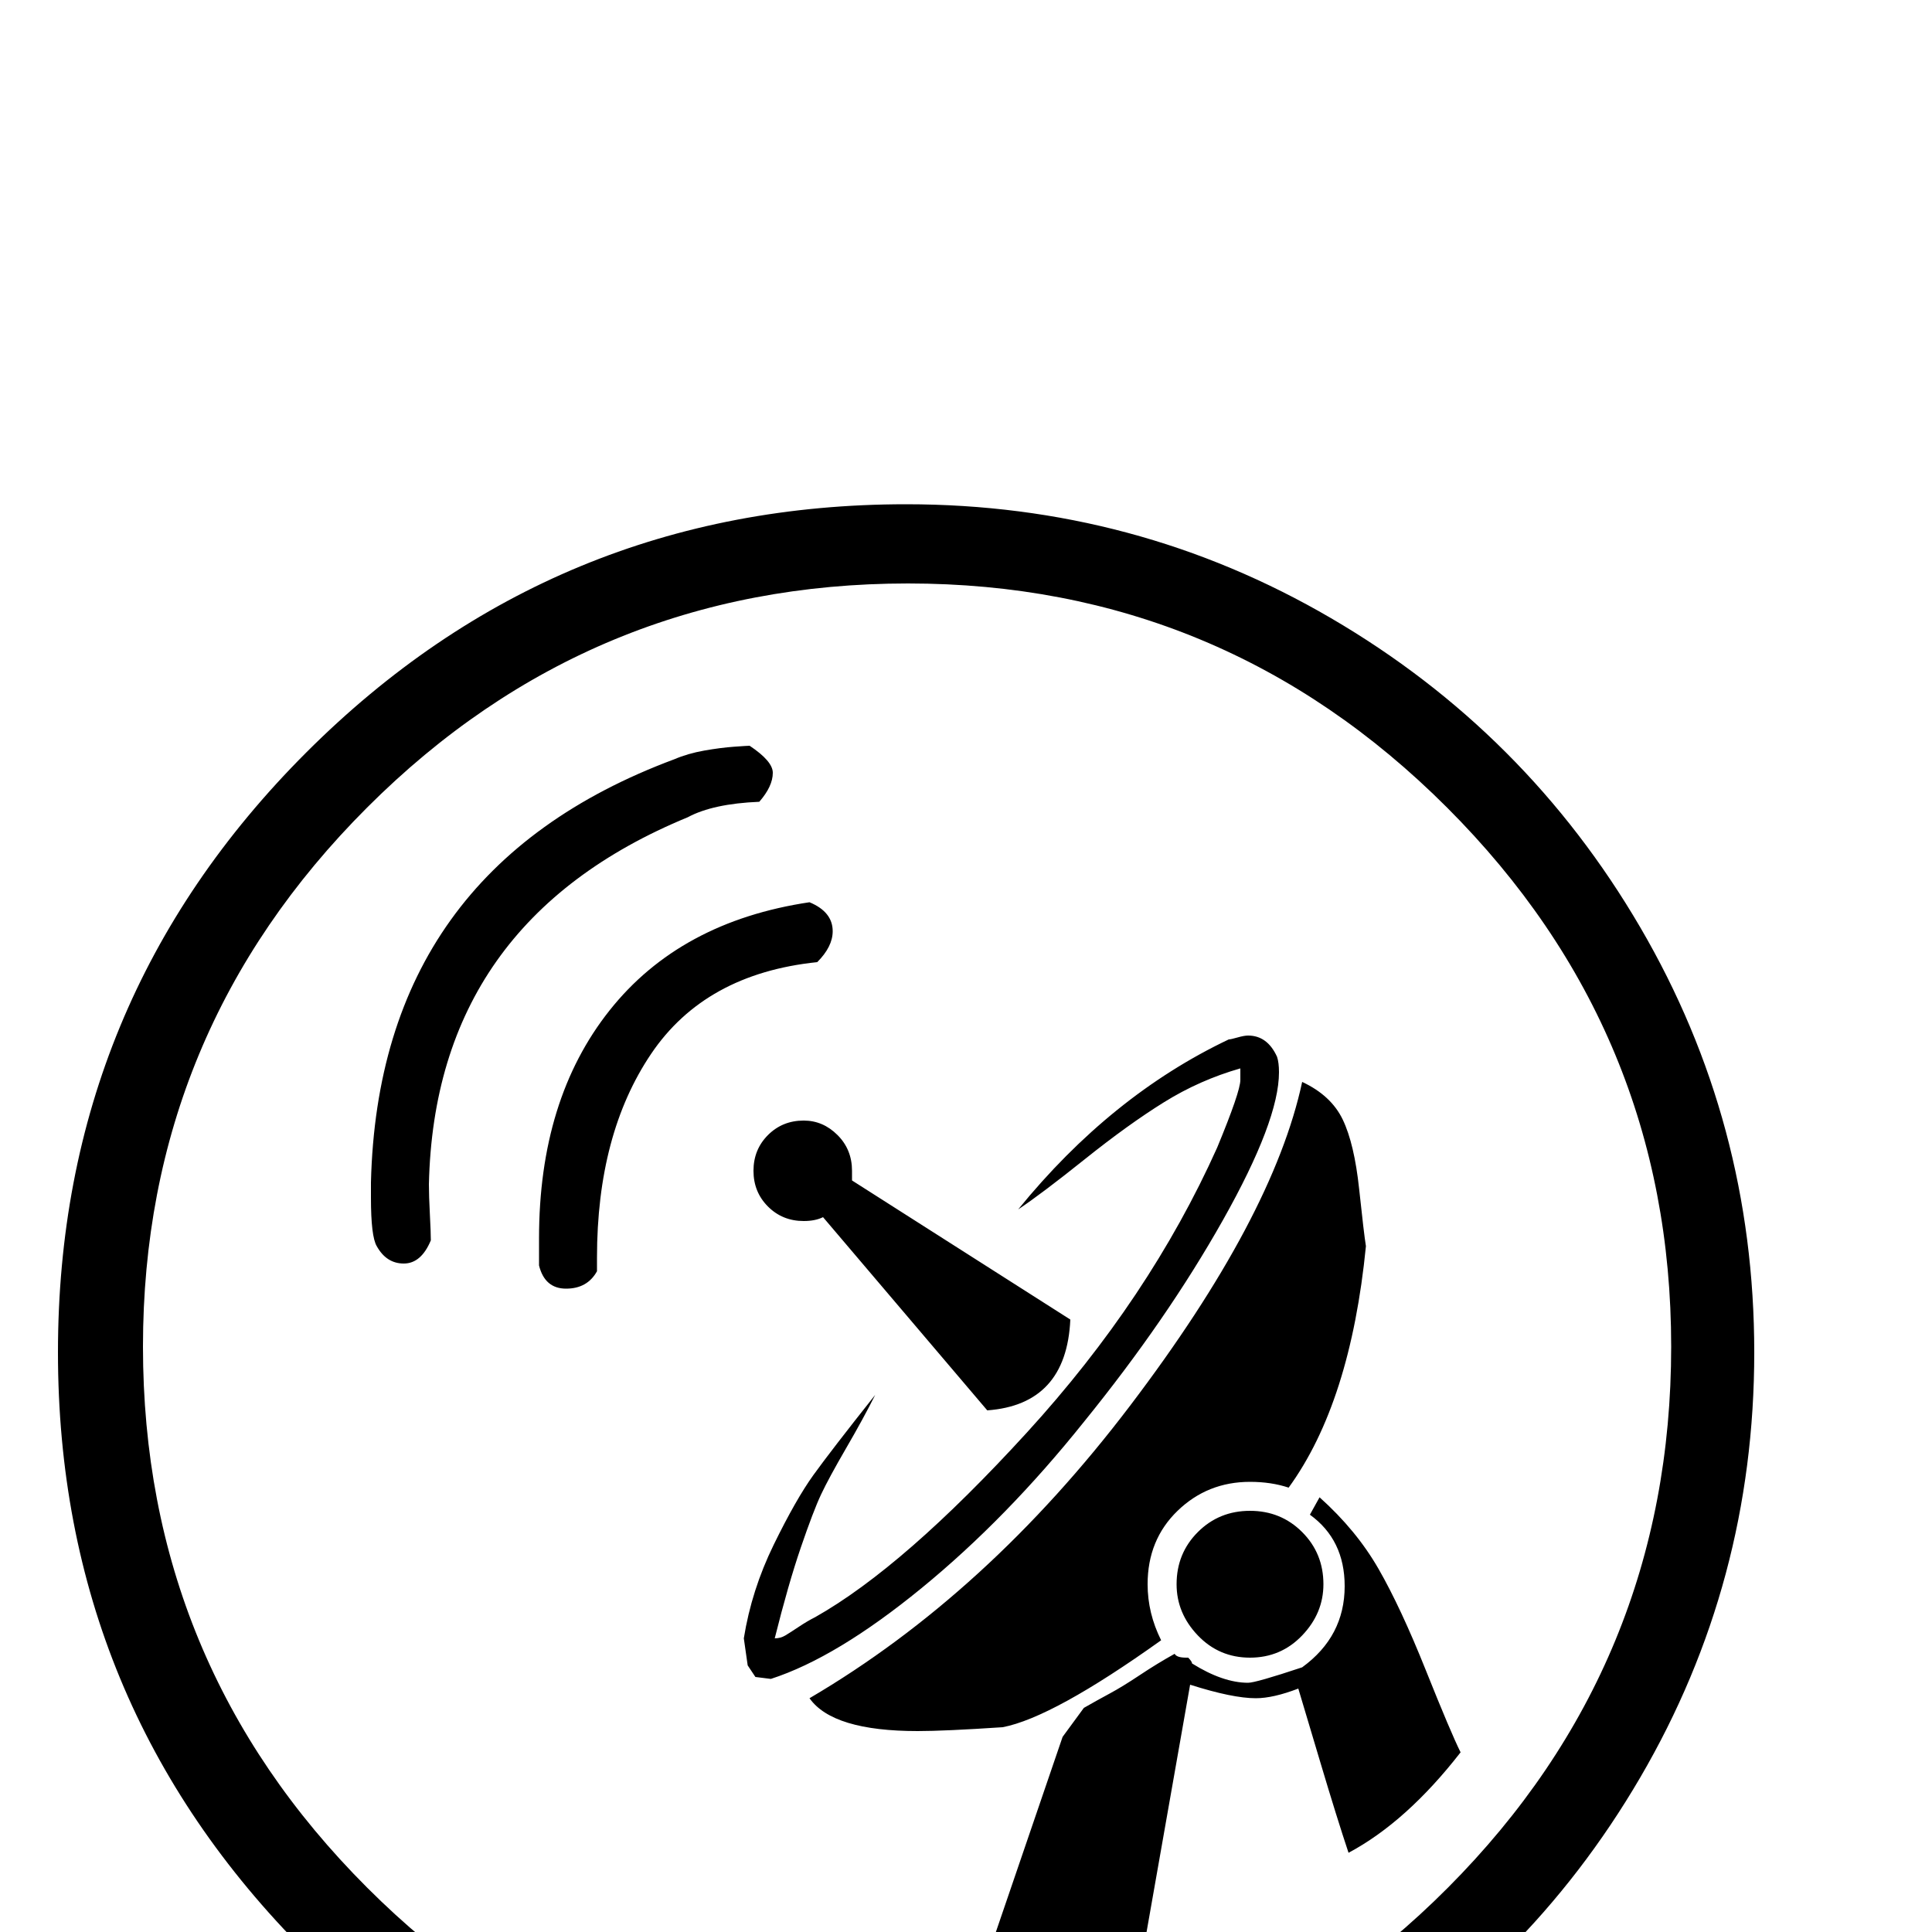
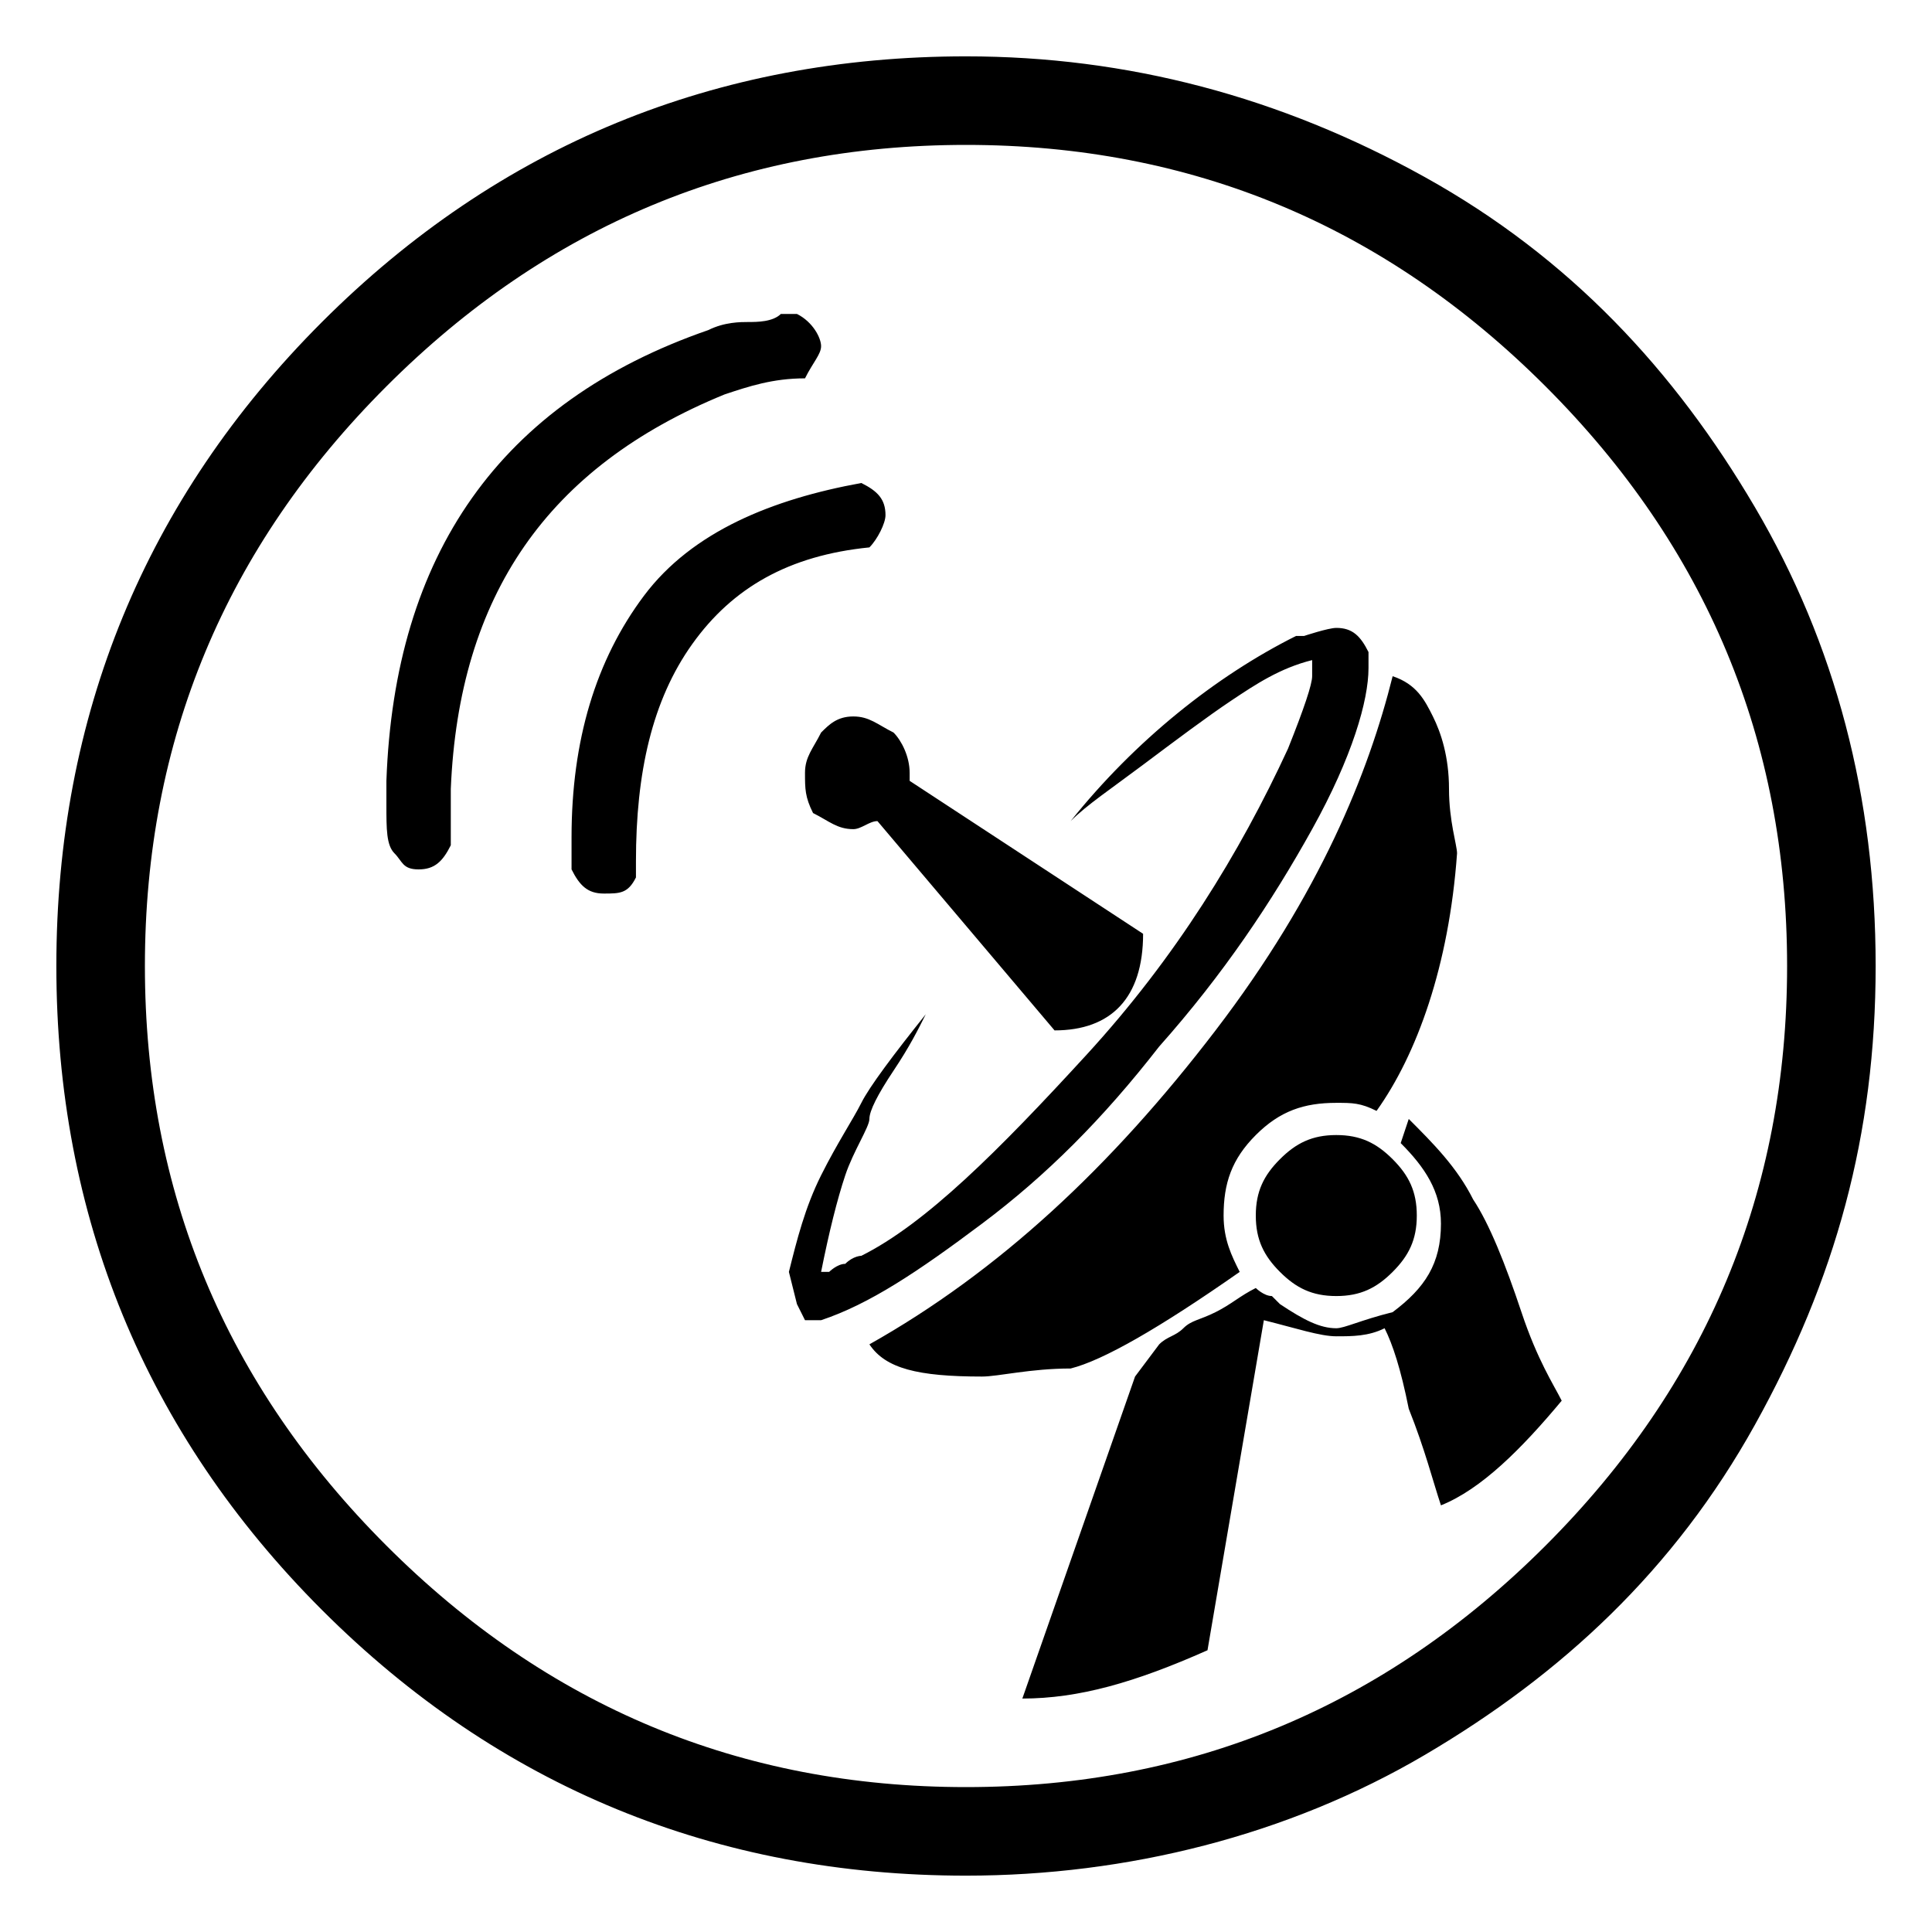
- <svg xmlns="http://www.w3.org/2000/svg" viewBox="0 -200 1000 1000">
-   <path fill="currentColor" d="M469 61q119 0 220 59t160 160 59 220-59 220-160 160-220 59q-182 0-310.5-128.5T30 500t128.5-310.5T469 61zm1 41q-164 0-280 116T74 497q0 164 116 280t280 116 279.5-116T865 497q0-163-116-279T470 102zm-82 84q12 8 12 14 0 7-7 15-24 1-37 8-131 54-134 190 0 6 .5 15.5t.5 13.5q-5 12-14 12t-14-9q-3-5-3-25v-8q4-162 157-219 7-3 15.5-4.5t15.5-2 8-.5zm31 81q12 5 12 15 0 8-8 16-58 6-86 47.5T309 451v7q-5 9-16 9t-14-12v-14q0-72 36.5-118T419 267zm227 69q10 0 15 11 1 3 1 8 0 25-29 76.5T561 536q-40 50-84 86t-78 47l-8-1-4-6-2-14q4-25 15.5-48.5t20.5-36 32-41.5q-6 12-15 27.5t-13 24-10.5 27.5-13.5 47q3 0 5.5-1.5t7-4.5 8.5-5q46-26 109.5-95.5T630 394q12-29 12-35v-6q-21 6-39.5 17.5t-41 29.5-34.5 26q48-59 109-88 1 0 4.5-1t5.5-1zm28 24q15 7 21 19.5t8.5 36T707 445q-8 81-40 125-9-3-20-3-22 0-37.5 15T594 620q0 15 7 29-56 40-82 45-30 2-44 2-44 0-56-17 92-54 166-151.5T674 360zm-258 20q10 0 17.5 7.5T441 406v5l113 72q-2 44-43 47l-85-100q-4 2-10 2-11 0-18.5-7.5T390 406t7.5-18.5T416 380zm267 195q19 17 30.5 37t24.5 52.5 18 42.5q-28 36-58 52-6-18-14.5-46.5T672 674q-13 5-22 5-12 0-34-7l-28 159q-50 23-91 23l53-155 11-15q7-4 13.5-7.5T590 667t18-11q1 2 6 2h1q2 2 2 3 16 10 29 10 4 0 28-8 22-16 22-42 0-24-18-37zm-36 7q16 0 27 11t11 27q0 15-11 26.5T647 658t-27-11.5-11-26.5q0-16 11-27t27-11z" />
+ <svg xmlns="http://www.w3.org/2000/svg" version="1.1" id="Layer_1" x="0px" y="0px" width="24px" height="24px" viewBox="0 0 24 24" style="enable-background:new 0 0 24 24;" xml:space="preserve">
+   <path d="M12,0.7c2,0,3.9,0.5,5.7,1.5s3.1,2.4,4.1,4.1s1.5,3.6,1.5,5.7s-0.5,3.9-1.5,5.7s-2.4,3.1-4.1,4.1S14,23.3,12,23.3  c-3.1,0-5.8-1.1-8-3.3s-3.3-4.9-3.3-8S1.8,6.2,4,4S8.9,0.7,12,0.7z M12,1.8c-2.8,0-5.2,1-7.2,3s-3,4.4-3,7.2c0,2.8,1,5.2,3,7.2  s4.4,3,7.2,3s5.2-1,7.2-3s3-4.4,3-7.2c0-2.8-1-5.2-3-7.2S14.8,1.8,12,1.8z M9.9,3.9c0.2,0.1,0.3,0.3,0.3,0.4c0,0.1-0.1,0.2-0.2,0.4  c-0.4,0-0.7,0.1-1,0.2C6.8,5.8,5.7,7.4,5.6,9.8c0,0.1,0,0.2,0,0.4c0,0.2,0,0.3,0,0.3c-0.1,0.2-0.2,0.3-0.4,0.3S5,10.7,4.9,10.6  c-0.1-0.1-0.1-0.3-0.1-0.6V9.7c0.1-2.8,1.4-4.7,4-5.6C9,4,9.2,4,9.3,4c0.1,0,0.3,0,0.4-0.1C9.8,3.9,9.9,3.9,9.9,3.9z M10.7,6  C10.9,6.1,11,6.2,11,6.4c0,0.1-0.1,0.3-0.2,0.4C9.8,6.9,9.1,7.3,8.6,8c-0.5,0.7-0.7,1.6-0.7,2.7v0.2c-0.1,0.2-0.2,0.2-0.4,0.2  S7.2,11,7.1,10.8v-0.4c0-1.2,0.3-2.2,0.9-3S9.6,6.2,10.7,6z M16.6,7.8c0.2,0,0.3,0.1,0.4,0.3c0,0.1,0,0.1,0,0.2c0,0.4-0.2,1.1-0.7,2  c-0.5,0.9-1.1,1.8-1.9,2.7c-0.7,0.9-1.4,1.6-2.2,2.2c-0.8,0.6-1.4,1-2,1.2l-0.2,0l-0.1-0.2l-0.1-0.4c0.1-0.4,0.2-0.8,0.4-1.2  c0.2-0.4,0.4-0.7,0.5-0.9s0.4-0.6,0.8-1.1c-0.1,0.2-0.2,0.4-0.4,0.7c-0.2,0.3-0.3,0.5-0.3,0.6s-0.2,0.4-0.3,0.7  c-0.1,0.3-0.2,0.7-0.3,1.2c0.1,0,0.1,0,0.1,0c0,0,0.1-0.1,0.2-0.1c0.1-0.1,0.2-0.1,0.2-0.1c0.8-0.4,1.7-1.3,2.8-2.5s1.9-2.5,2.5-3.8  c0.2-0.5,0.3-0.8,0.3-0.9V8.2c-0.4,0.1-0.7,0.3-1,0.5c-0.3,0.2-0.7,0.5-1.1,0.8s-0.7,0.5-0.9,0.7c0.8-1,1.8-1.8,2.8-2.3  c0,0,0.1,0,0.1,0S16.5,7.8,16.6,7.8z M17.3,8.4c0.3,0.1,0.4,0.3,0.5,0.5C17.9,9.1,18,9.4,18,9.8c0,0.4,0.1,0.7,0.1,0.8  c-0.1,1.4-0.5,2.5-1,3.2c-0.2-0.1-0.3-0.1-0.5-0.1c-0.4,0-0.7,0.1-1,0.4c-0.3,0.3-0.4,0.6-0.4,1c0,0.3,0.1,0.5,0.2,0.7  c-1,0.7-1.7,1.1-2.1,1.2c-0.5,0-0.9,0.1-1.1,0.1c-0.8,0-1.2-0.1-1.4-0.4c1.6-0.9,3-2.2,4.3-3.9S17,9.6,17.3,8.4z M10.6,8.9  c0.2,0,0.3,0.1,0.5,0.2c0.1,0.1,0.2,0.3,0.2,0.5v0.1l2.9,1.9c0,0.8-0.4,1.2-1.1,1.2l-2.2-2.6c-0.1,0-0.2,0.1-0.3,0.1  c-0.2,0-0.3-0.1-0.5-0.2C10,9.9,10,9.8,10,9.6s0.1-0.3,0.2-0.5C10.3,9,10.4,8.9,10.6,8.9z M17.5,13.9c0.3,0.3,0.6,0.6,0.8,1  c0.2,0.3,0.4,0.8,0.6,1.4c0.2,0.6,0.4,0.9,0.5,1.1c-0.5,0.6-1,1.1-1.5,1.3c-0.1-0.3-0.2-0.7-0.4-1.2c-0.1-0.5-0.2-0.8-0.3-1  c-0.2,0.1-0.4,0.1-0.6,0.1c-0.2,0-0.5-0.1-0.9-0.2l-0.7,4.1c-0.9,0.4-1.6,0.6-2.3,0.6l1.4-4l0.3-0.4c0.1-0.1,0.2-0.1,0.3-0.2  c0.1-0.1,0.2-0.1,0.4-0.2c0.2-0.1,0.3-0.2,0.5-0.3c0,0,0.1,0.1,0.2,0.1h0c0,0,0.1,0.1,0.1,0.1c0.3,0.2,0.5,0.3,0.7,0.3  c0.1,0,0.3-0.1,0.7-0.2c0.4-0.3,0.6-0.6,0.6-1.1c0-0.4-0.2-0.7-0.5-1L17.5,13.9z M16.6,14.1c0.3,0,0.5,0.1,0.7,0.3  c0.2,0.2,0.3,0.4,0.3,0.7c0,0.3-0.1,0.5-0.3,0.7c-0.2,0.2-0.4,0.3-0.7,0.3c-0.3,0-0.5-0.1-0.7-0.3c-0.2-0.2-0.3-0.4-0.3-0.7  c0-0.3,0.1-0.5,0.3-0.7C16.1,14.2,16.3,14.1,16.6,14.1z" />
</svg>
